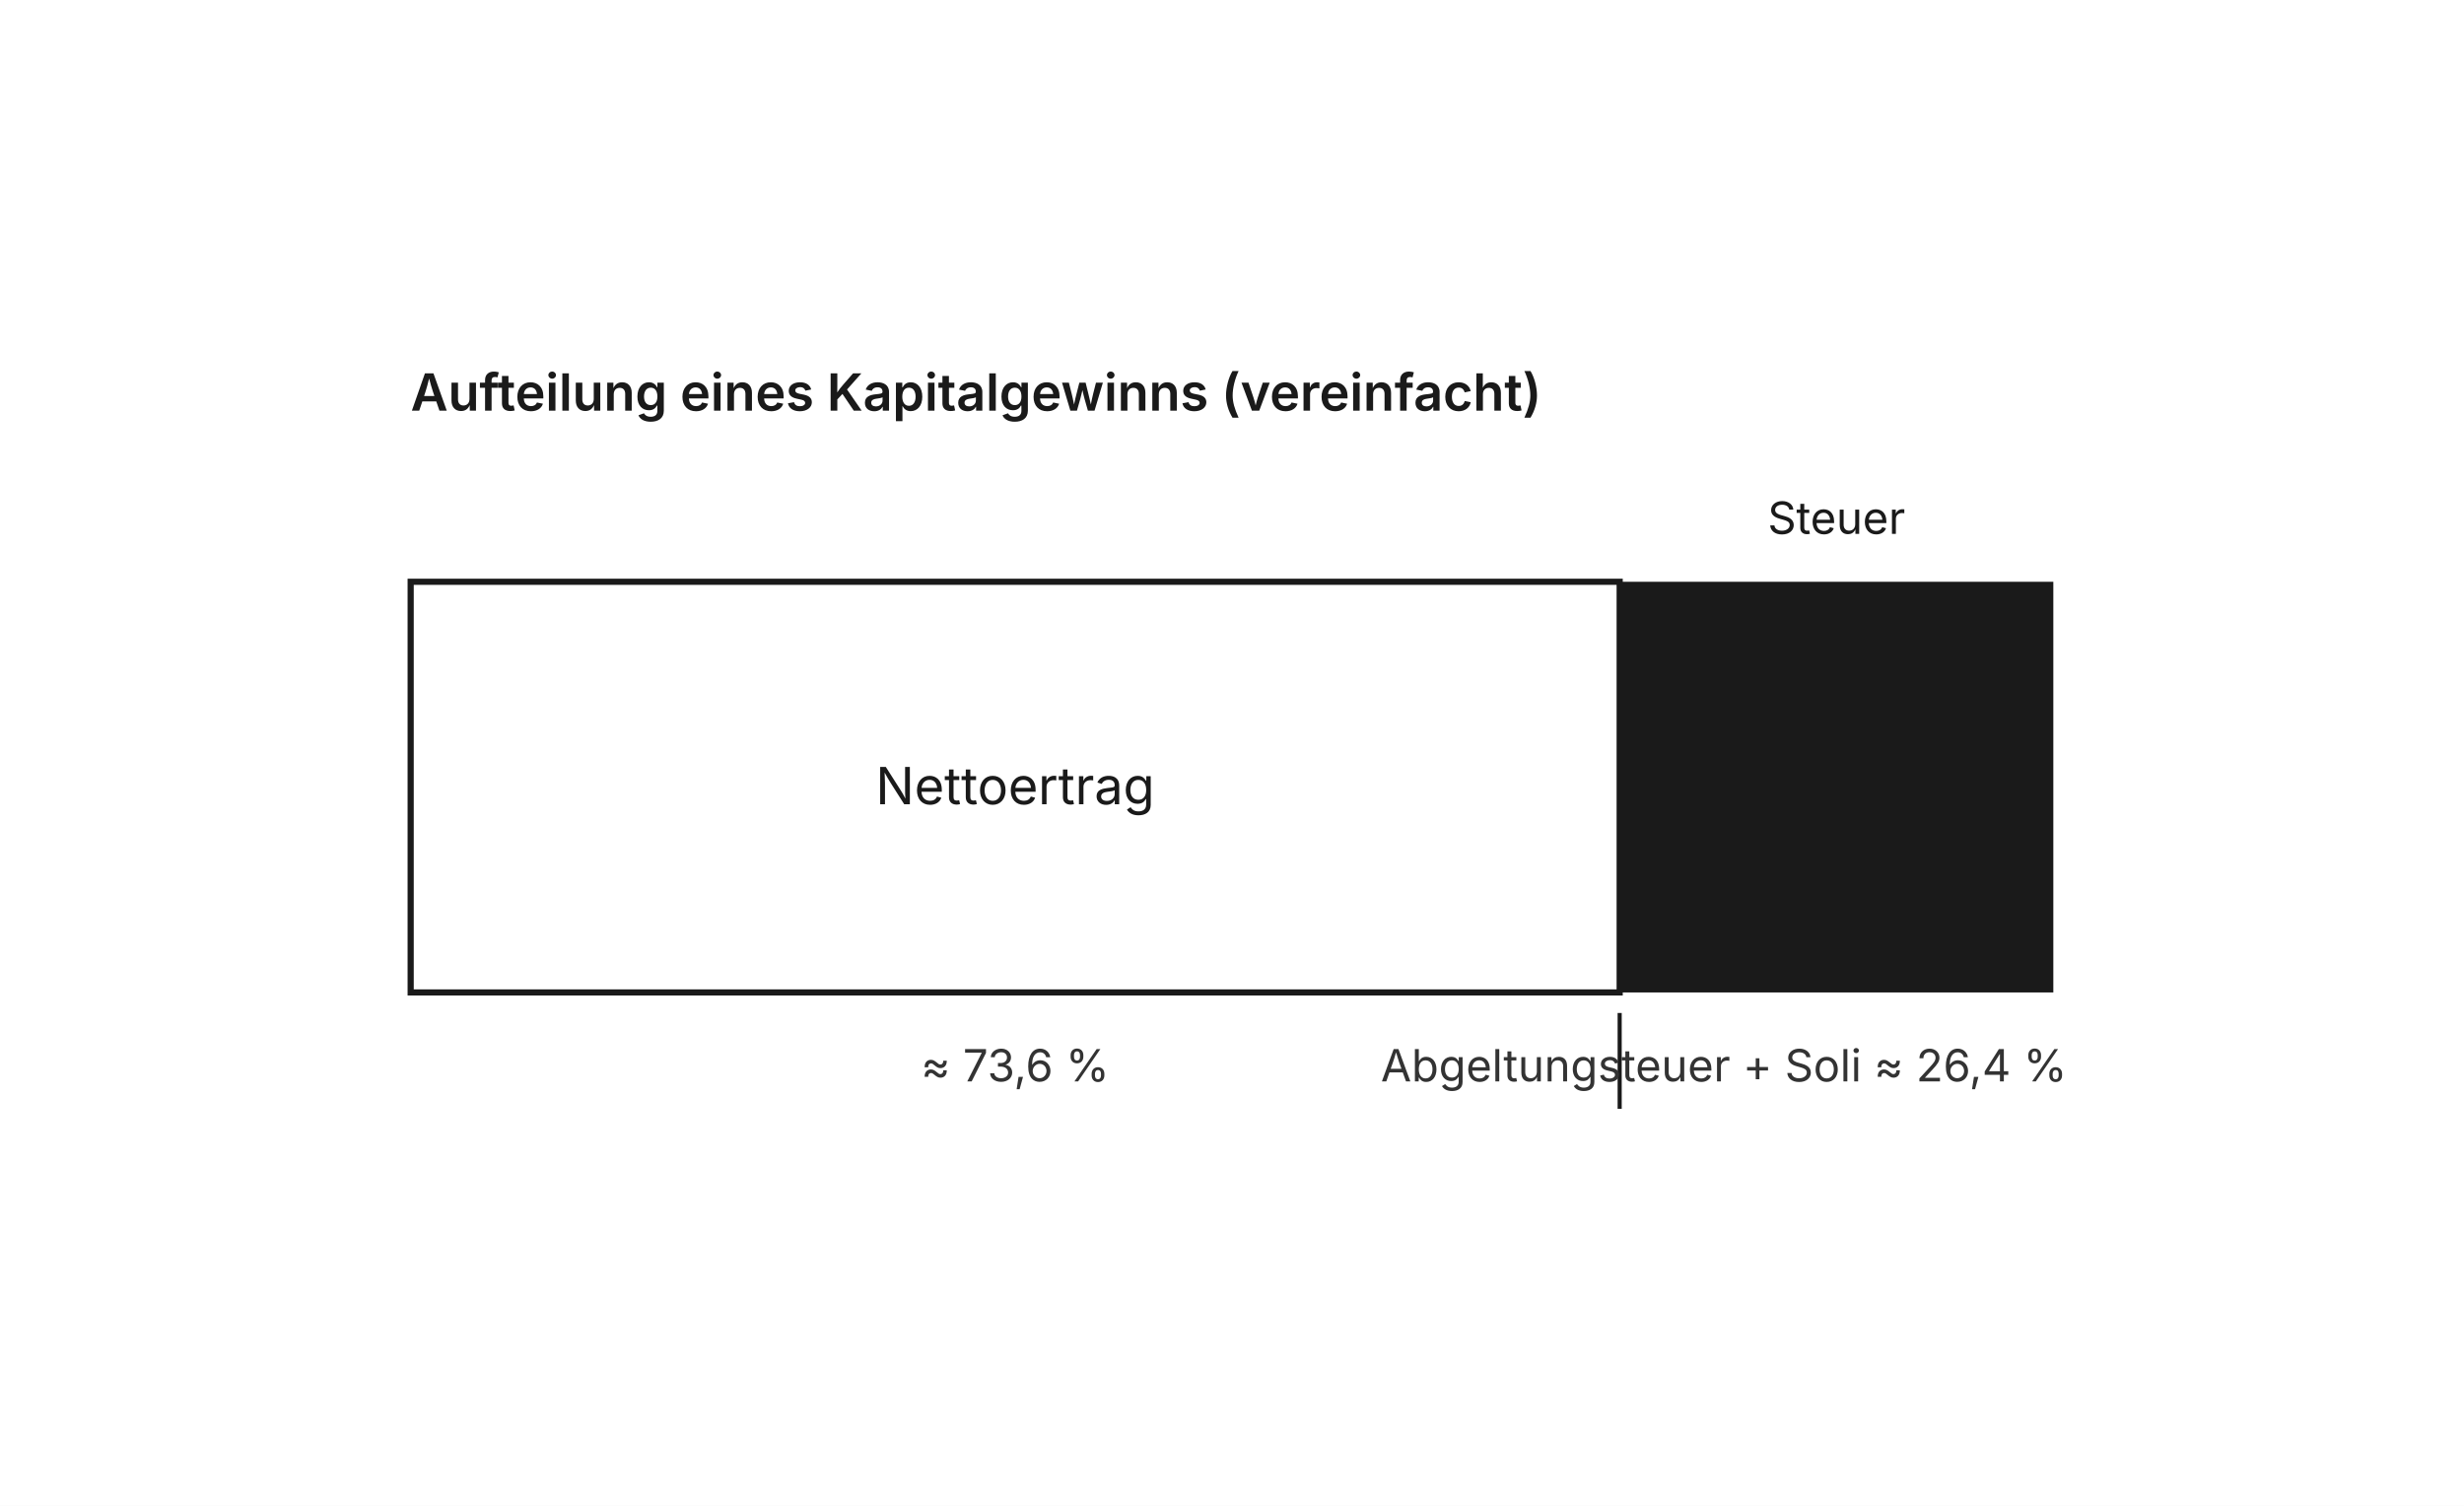
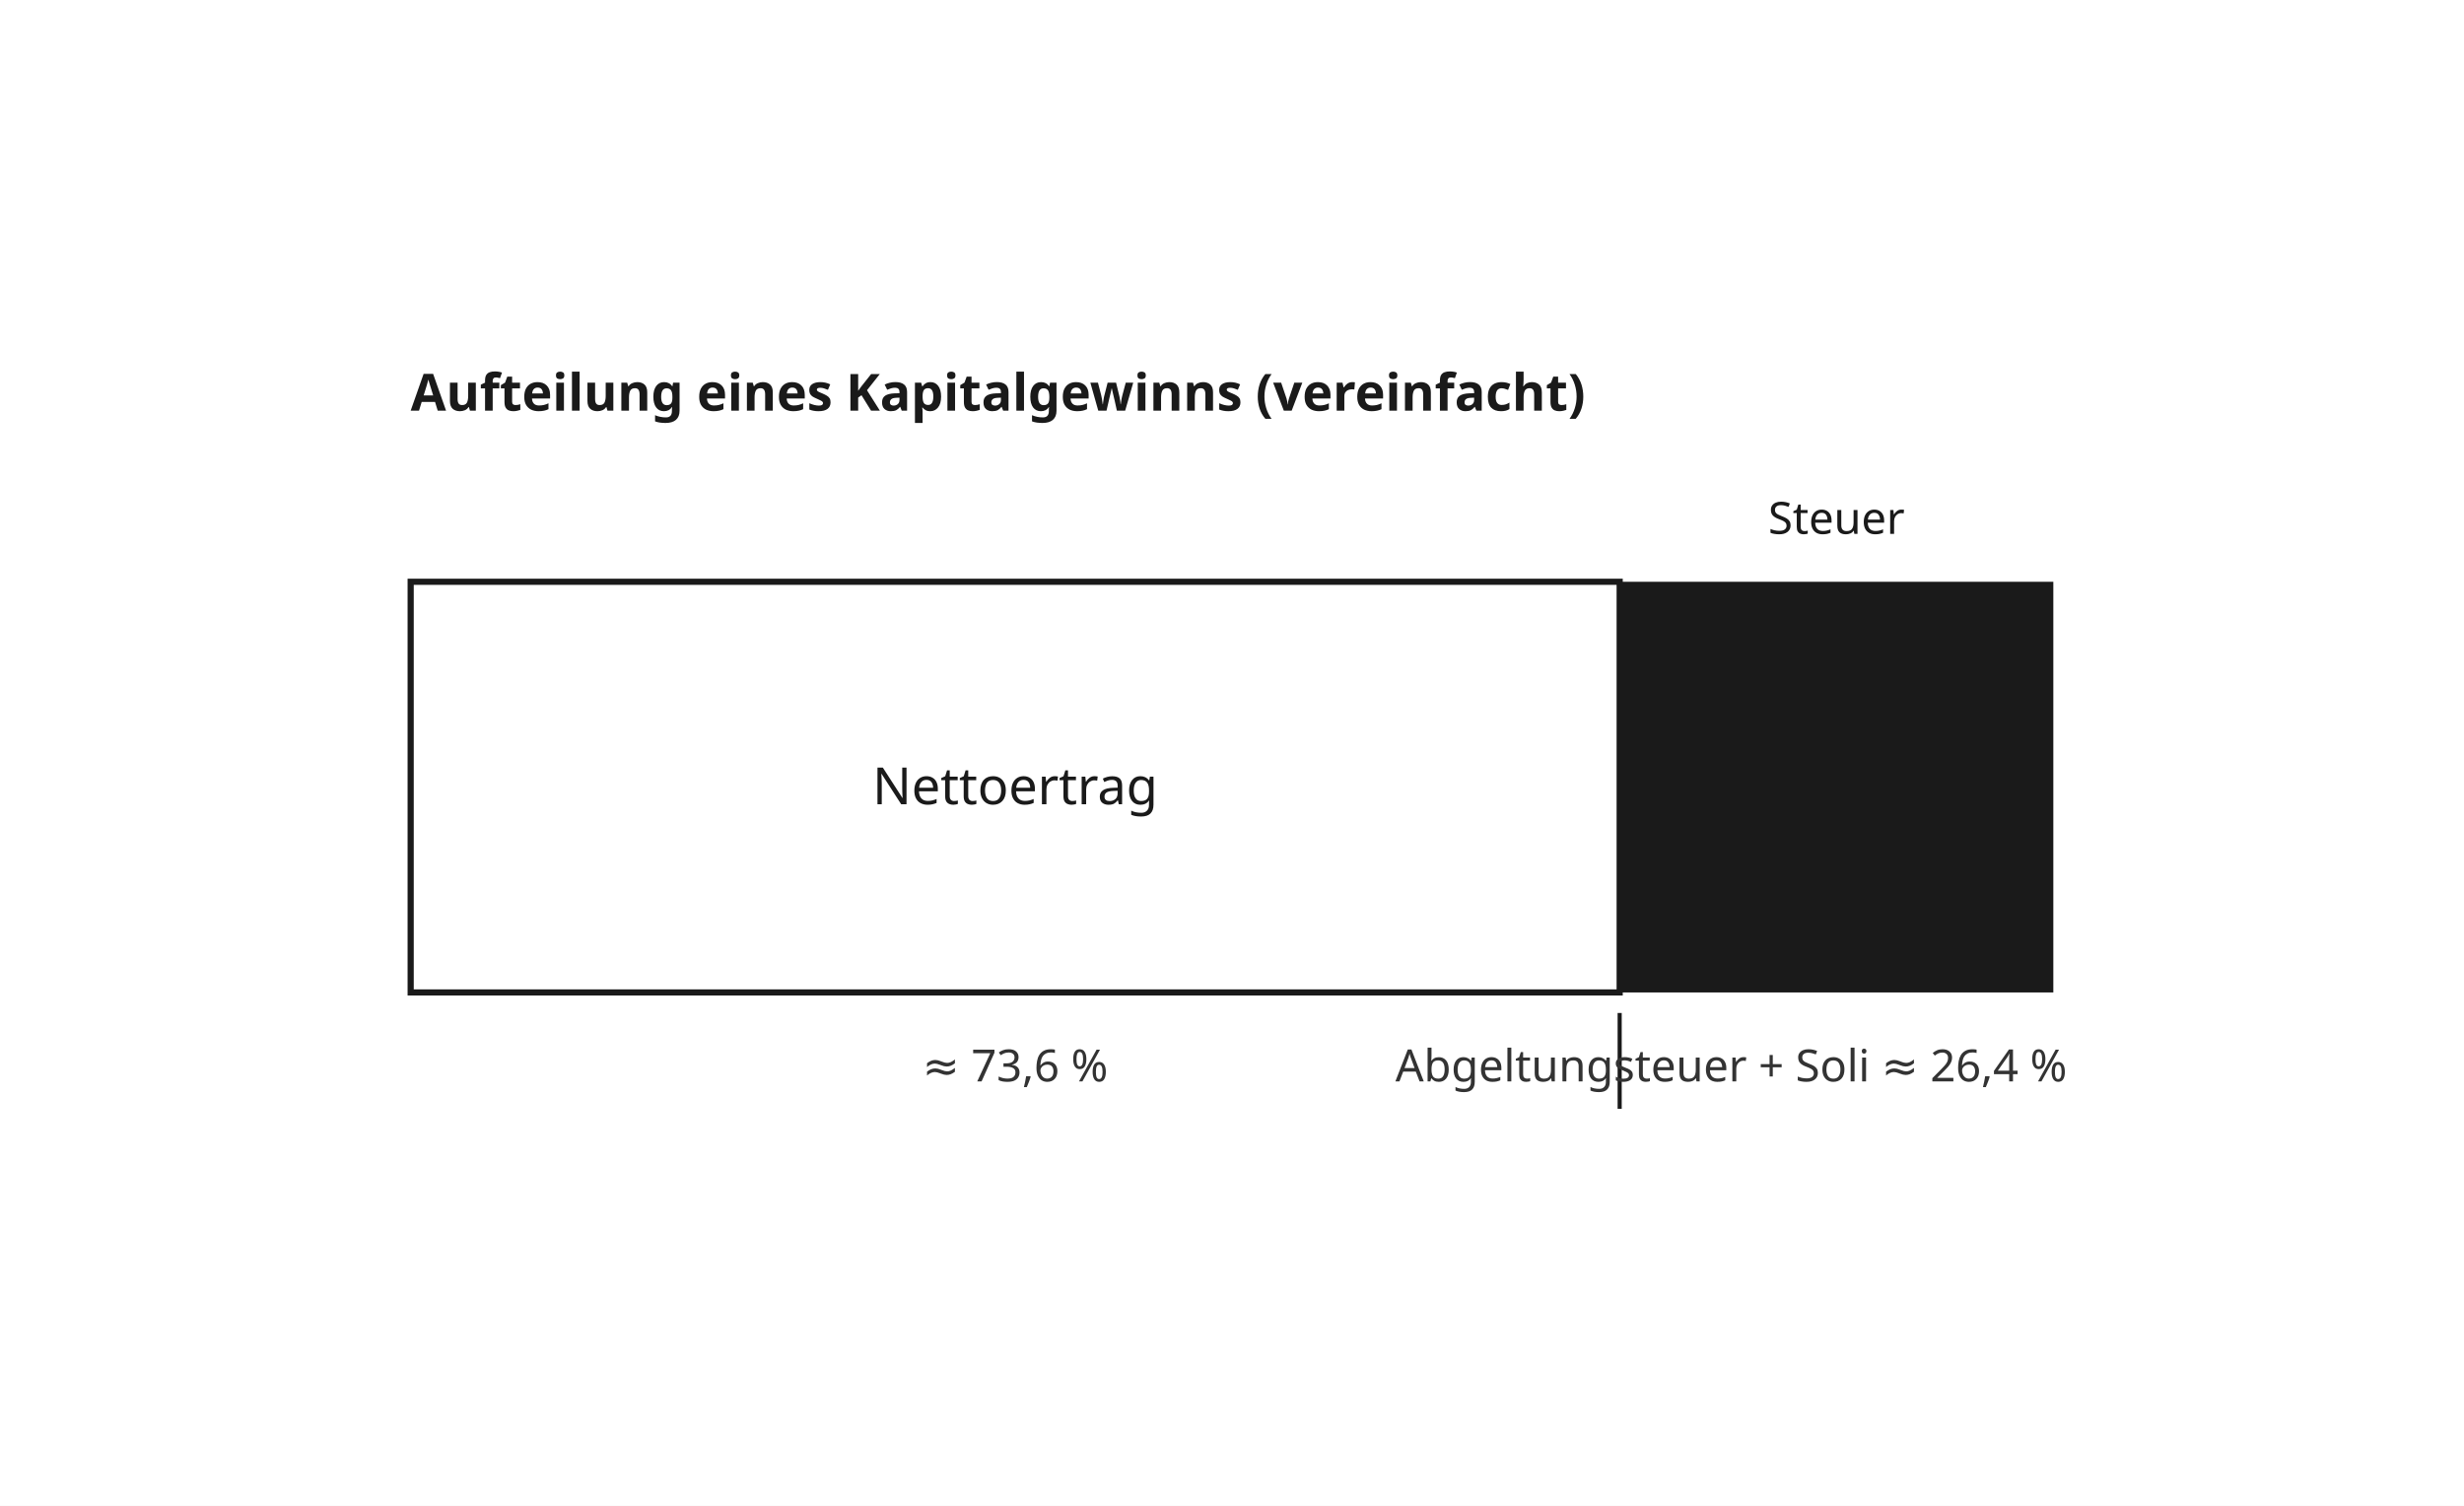
- <svg xmlns="http://www.w3.org/2000/svg" viewBox="0 0 720 440" font-family="Inter, 'Helvetica Neue', Arial, sans-serif">
+ <svg xmlns="http://www.w3.org/2000/svg" viewBox="0 0 720 440" font-family="Calibri, sans-serif">
  <rect width="720" height="440" fill="#ffffff" />
  <text x="120" y="120" font-size="15" fill="#1a1a1a" font-weight="600" text-anchor="start">Aufteilung eines Kapitalgewinns (vereinfacht)</text>
  <rect x="120" y="170" width="353.28" height="120" fill="none" stroke="#1a1a1a" stroke-width="1.8" />
  <rect x="473.28" y="170" width="126.72" height="120" fill="#1a1a1a" />
  <text x="296.64" y="235" font-size="15" fill="#1a1a1a" font-weight="400" text-anchor="middle">Nettoertrag</text>
  <text x="296.64" y="316" font-size="13" fill="#333" font-weight="400" text-anchor="middle">≈ 73,6 %</text>
  <line x1="473.28" y1="296" x2="473.28" y2="324" stroke="#1a1a1a" stroke-width="1.2" />
  <text x="536.64" y="156" font-size="13" fill="#1a1a1a" font-weight="400" text-anchor="middle">Steuer</text>
  <text x="604" y="316" font-size="13" fill="#333" font-weight="400" text-anchor="end">Abgeltungsteuer + Soli ≈ 26,4 %</text>
</svg>
